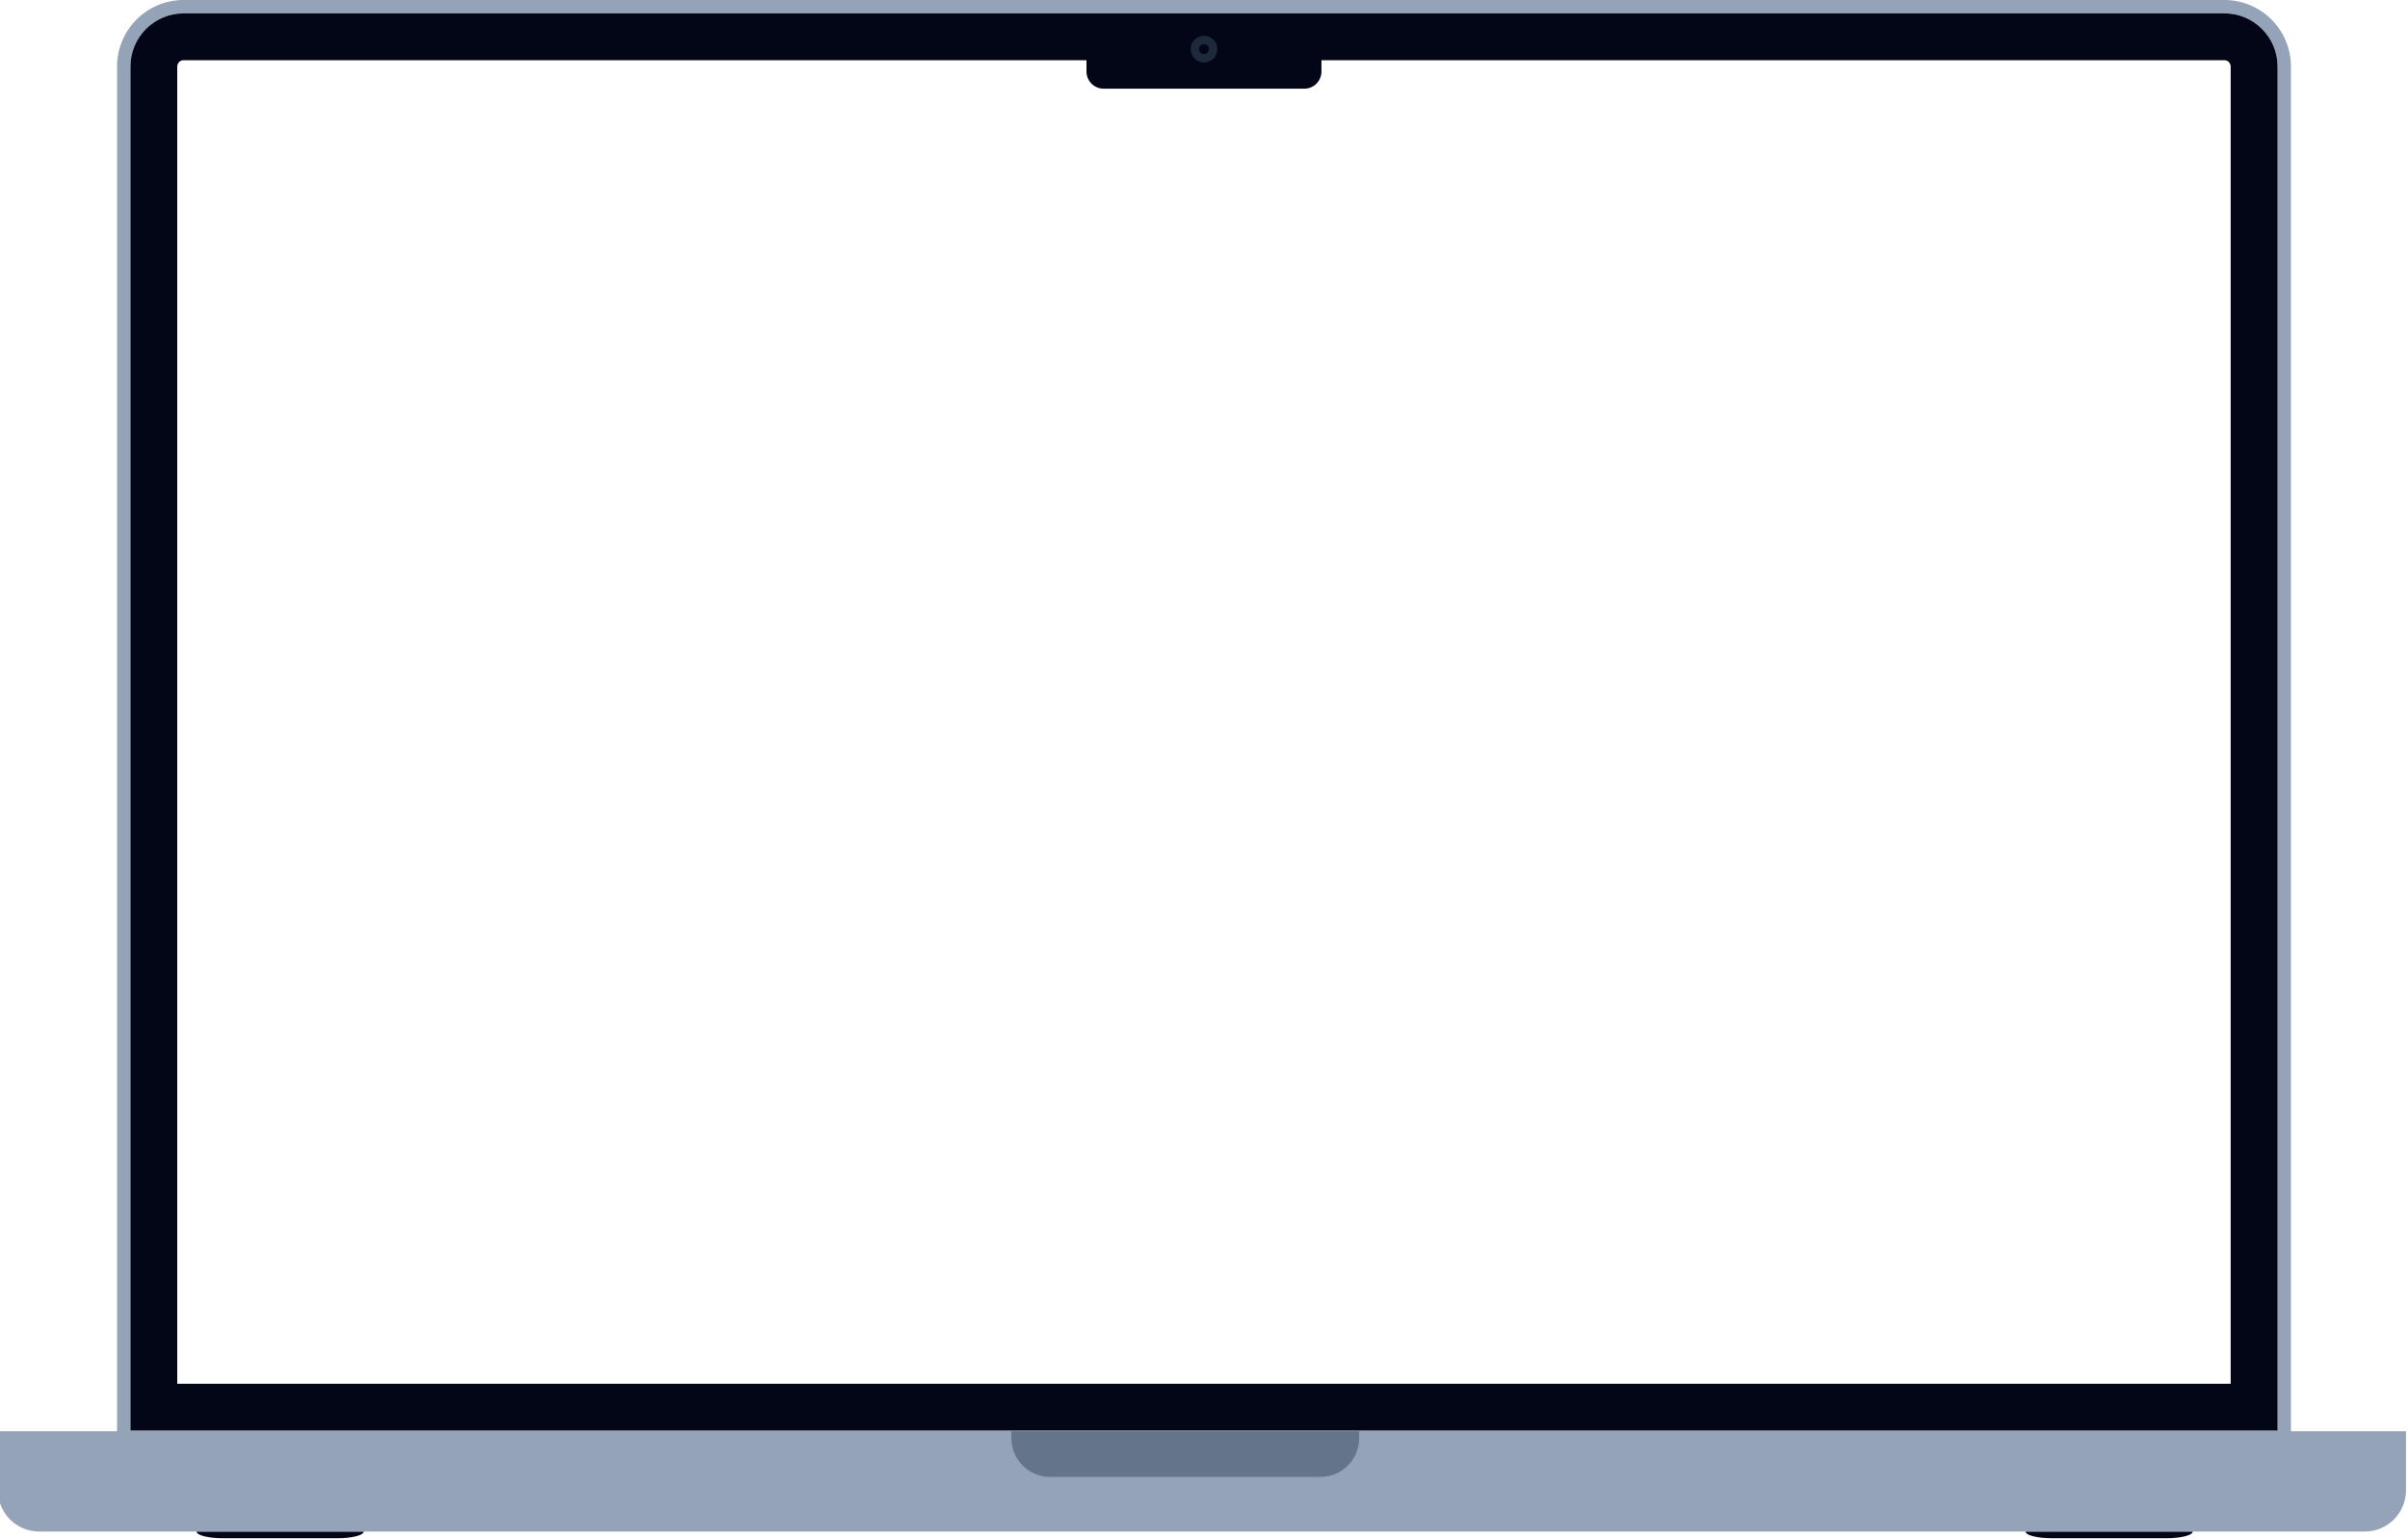
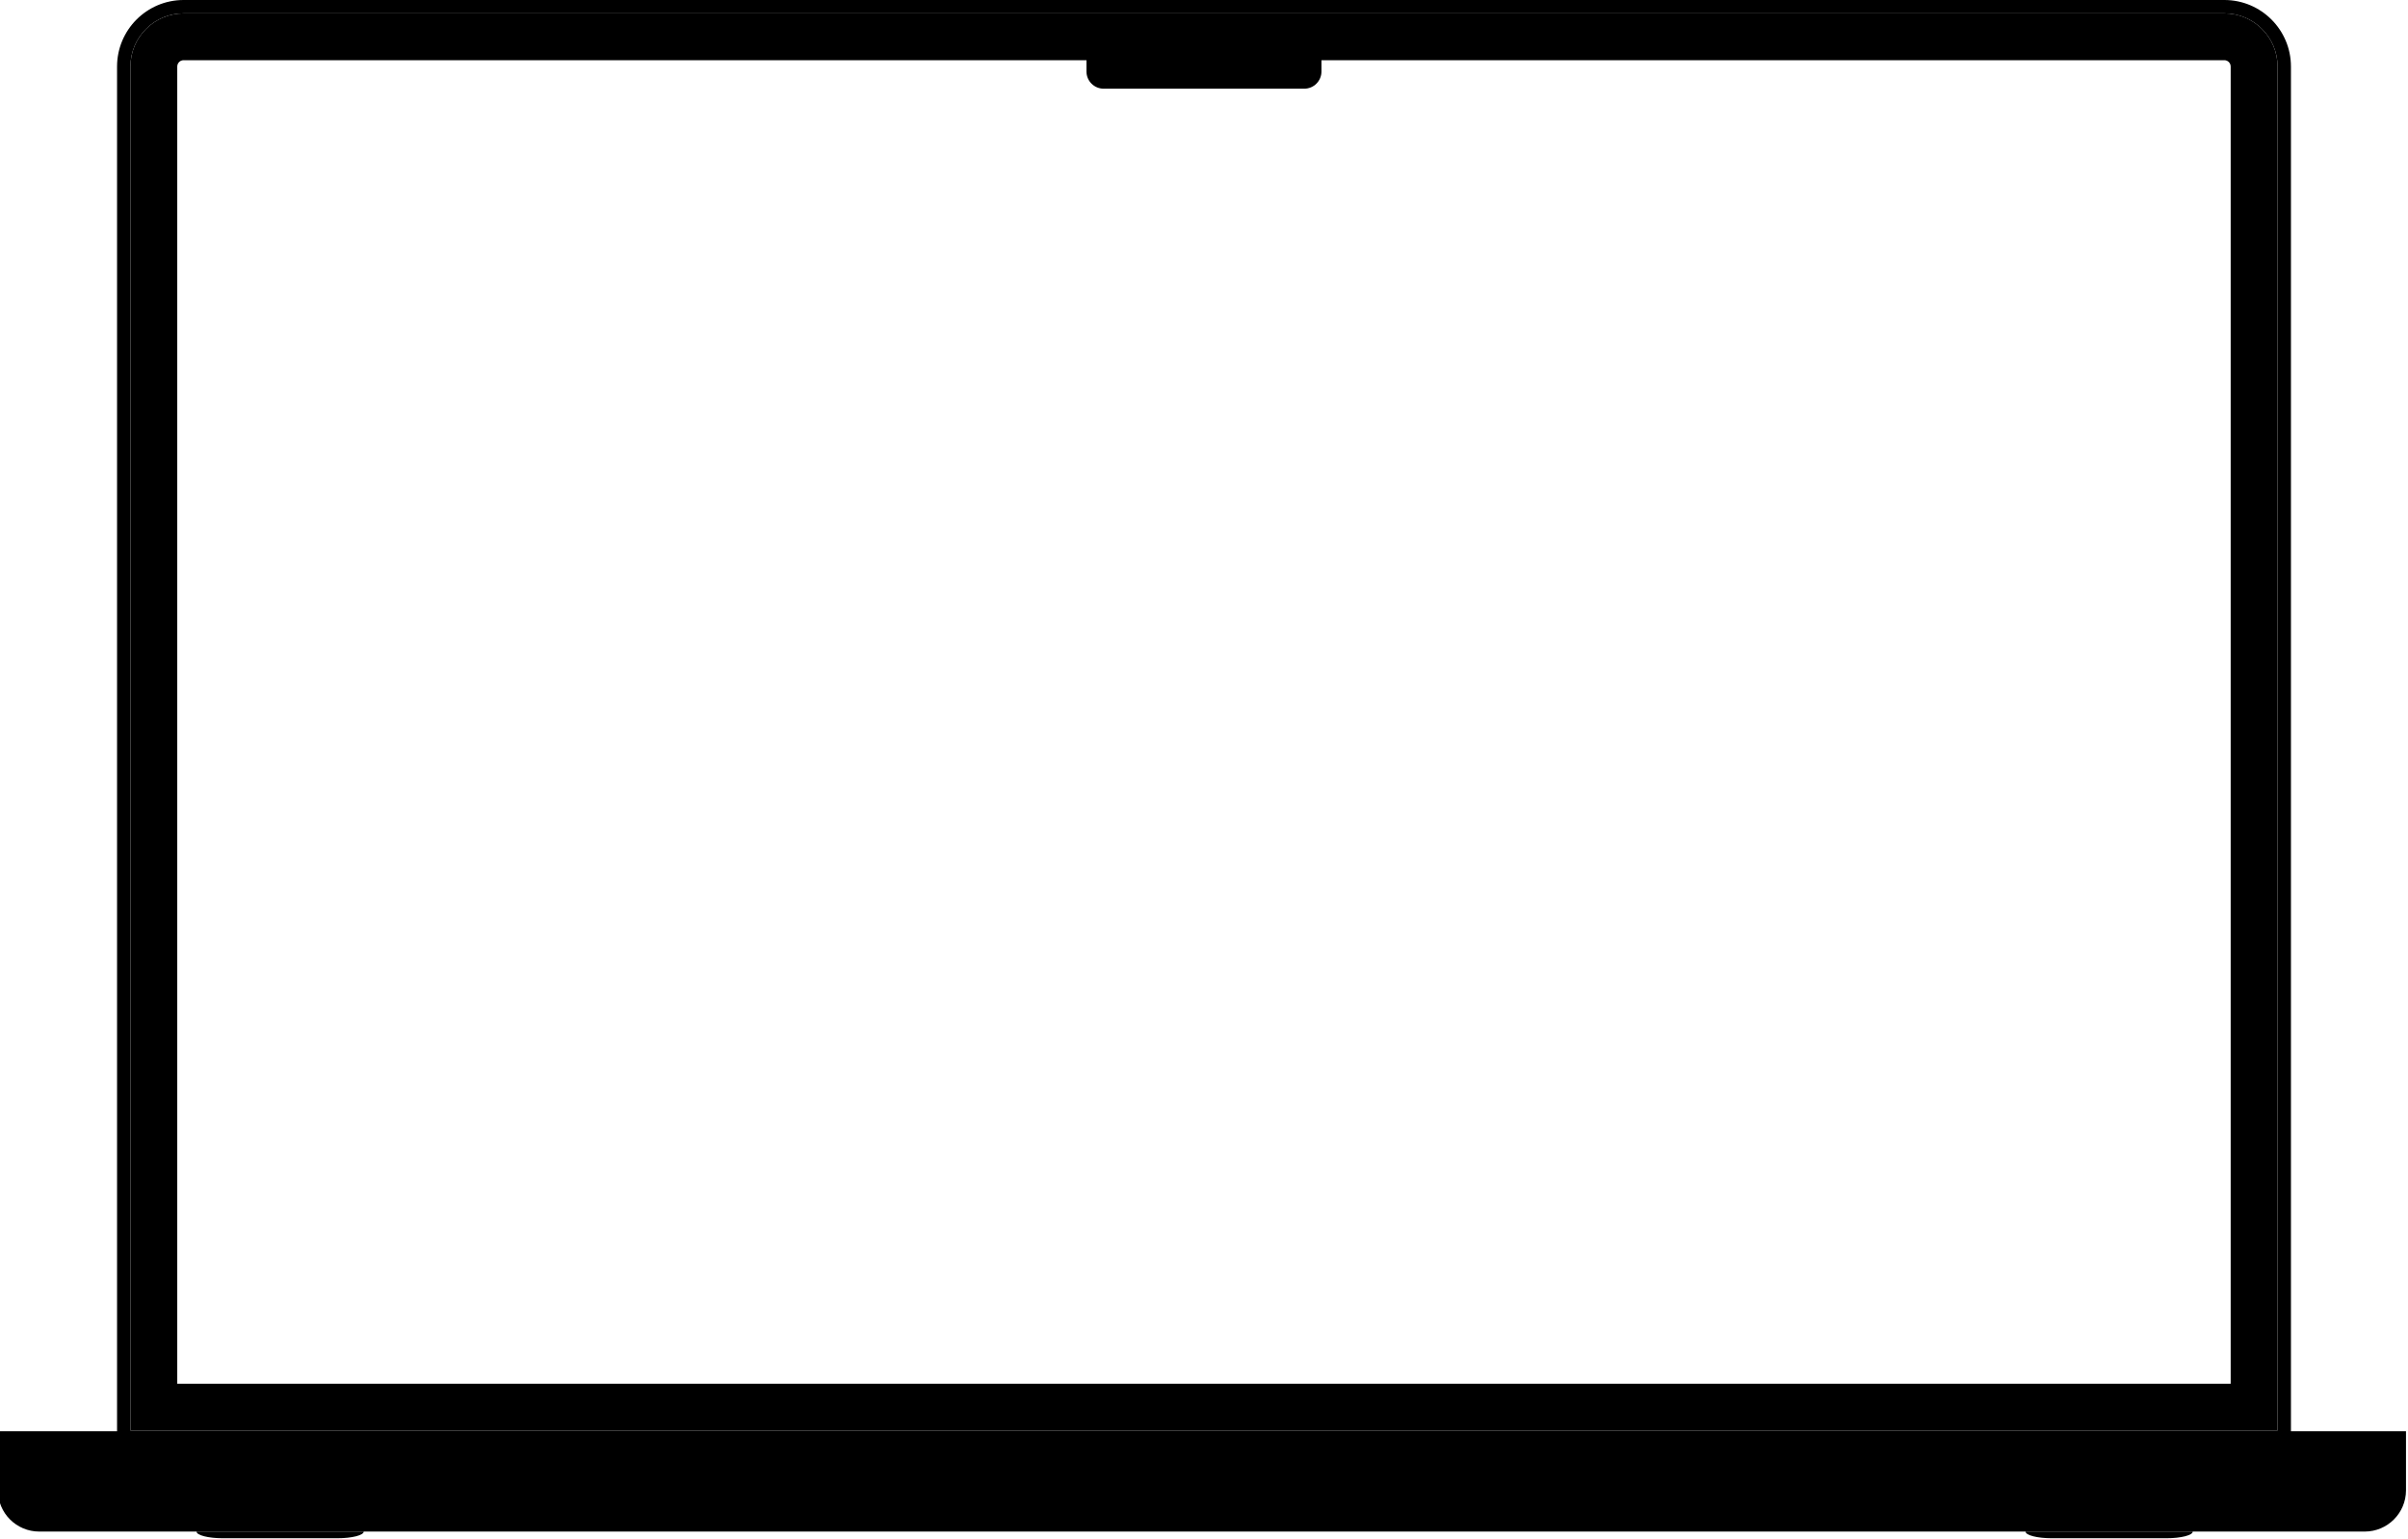
<svg xmlns="http://www.w3.org/2000/svg" id="laptop" viewBox="0 0 360 230">
-   <path d="m332.55,2c4.39,0,7.95,3.56,7.95,7.95v203.95H19.5V9.95c0-4.39,3.56-7.95,7.95-7.95h305.1M332.55,0H27.45C21.96,0,17.5,4.46,17.5,9.95v205.95h325V9.95C342.5,4.46,338.04,0,332.55,0h0Z" fill="#94a3b8" stroke-width="0" />
-   <path d="m332.55,2H27.45c-4.39,0-7.95,3.56-7.95,7.95v203.95h321V9.95c0-4.39-3.56-7.95-7.95-7.95Zm.95,204.9H26.5V9.95c0-.53.43-.95.95-.95h134.98v1.69c0,1.42,1.15,2.57,2.57,2.57h29.99c1.42,0,2.57-1.15,2.57-2.57v-1.69h134.98c.53,0,.95.43.95.95v196.95Z" fill="#020617" stroke-width="0" />
-   <path d="m50.43,230h-17.11c-2.18,0-3.94-.45-3.94-1h25c0,.55-1.77,1-3.94,1Z" fill="#020617" stroke-width="0" />
-   <path d="m323.87,230h-17.11c-2.18,0-3.94-.45-3.94-1h25c0,.55-1.77,1-3.94,1Z" fill="#020617" stroke-width="0" />
-   <path d="m-.3,214h360v8.83c0,3.4-2.76,6.17-6.17,6.17H5.86c-3.4,0-6.17-2.76-6.17-6.17v-8.83H-.3Z" fill="#94a3b8" stroke-width="0" />
-   <path d="m151.2,214h52v1.04c0,3.2-2.59,5.79-5.79,5.79h-40.42c-3.2,0-5.79-2.59-5.79-5.79v-1.04h0Z" fill="#64748b" stroke-width="0" />
-   <path d="m180,6.6c.41,0,.75.34.75.75s-.34.75-.75.75-.75-.34-.75-.75.34-.75.75-.75m0-1.25c-1.1,0-2,.9-2,2s.9,2,2,2,2-.9,2-2-.9-2-2-2h0Z" fill="#1e293b" stroke-width="0" />
+   <path d="m332.55,2c4.39,0,7.95,3.56,7.95,7.95v203.95H19.5V9.95c0-4.39,3.56-7.95,7.95-7.95h305.1M332.55,0H27.45C21.96,0,17.5,4.46,17.5,9.95v205.95h325V9.95C342.5,4.46,338.04,0,332.55,0h0Z" class="fill-slate-400  dark:fill-[#525a6a]" stroke-width="0" />
+   <path d="m332.55,2H27.45c-4.39,0-7.95,3.56-7.95,7.95v203.95h321V9.95c0-4.39-3.56-7.95-7.95-7.95Zm.95,204.9H26.5V9.95c0-.53.43-.95.95-.95h134.98v1.69c0,1.42,1.15,2.57,2.57,2.57h29.99c1.42,0,2.57-1.15,2.57-2.57v-1.69h134.98c.53,0,.95.43.95.95v196.95Z" class="fill-slate-950 dark:fill-[#02040b]" stroke-width="0" />
+   <path d="m50.43,230h-17.11c-2.18,0-3.94-.45-3.94-1h25c0,.55-1.77,1-3.94,1Z" class="fill-slate-950 dark:fill-[#02040b]" stroke-width="0" />
+   <path d="m323.87,230h-17.11c-2.18,0-3.94-.45-3.94-1h25c0,.55-1.77,1-3.94,1Z" class="fill-slate-950 dark:fill-[#02040b]" stroke-width="0" />
+   <path d="m-.3,214h360v8.83c0,3.4-2.76,6.17-6.17,6.17H5.86c-3.4,0-6.17-2.76-6.17-6.17v-8.83H-.3Z" class="fill-slate-400  dark:fill-[#525a6a]" stroke-width="0" />
+   <path d="m151.2,214h52v1.04c0,3.2-2.59,5.79-5.79,5.79h-40.42c-3.2,0-5.79-2.59-5.79-5.79v-1.04h0Z" class="fill-slate-500 dark:fill-[#384150]" stroke-width="0" />
+   <path d="m180,6.6c.41,0,.75.34.75.75s-.34.75-.75.75-.75-.34-.75-.75.34-.75.75-.75m0-1.25c-1.1,0-2,.9-2,2s.9,2,2,2,2-.9,2-2-.9-2-2-2h0Z" class="fill-slate-800 dark:fill-[#111721]" stroke-width="0" />
</svg>
